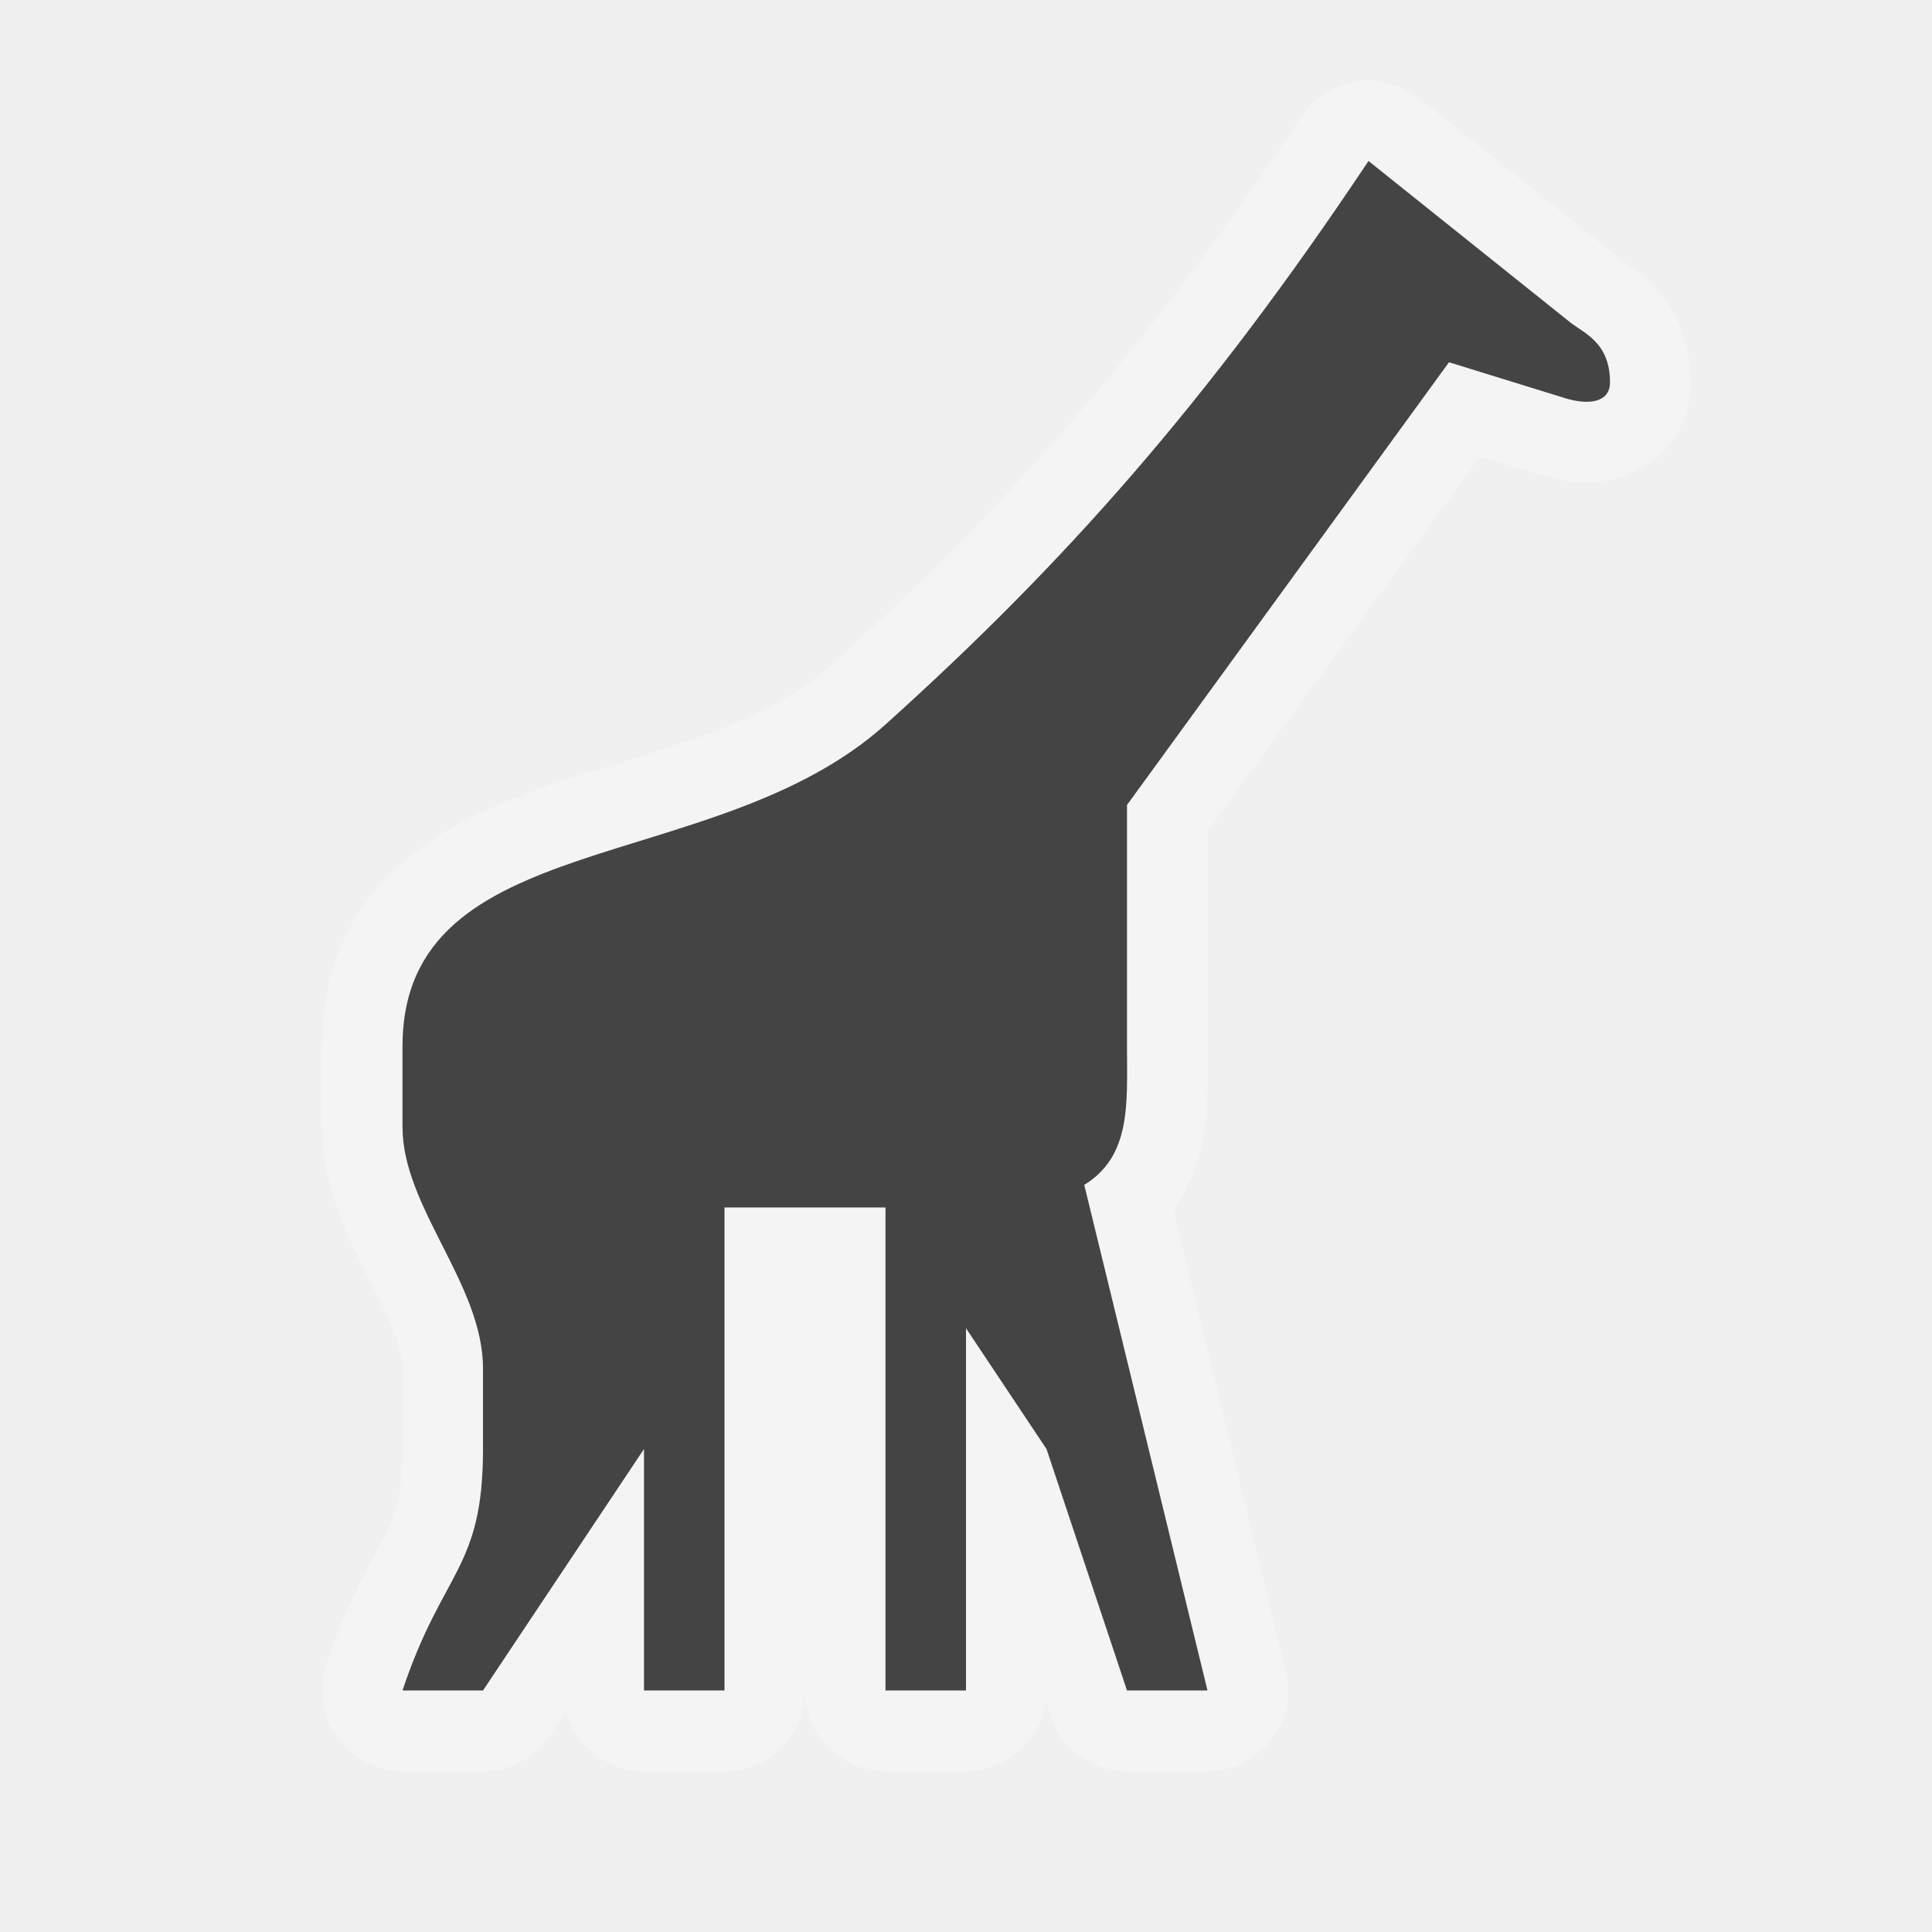
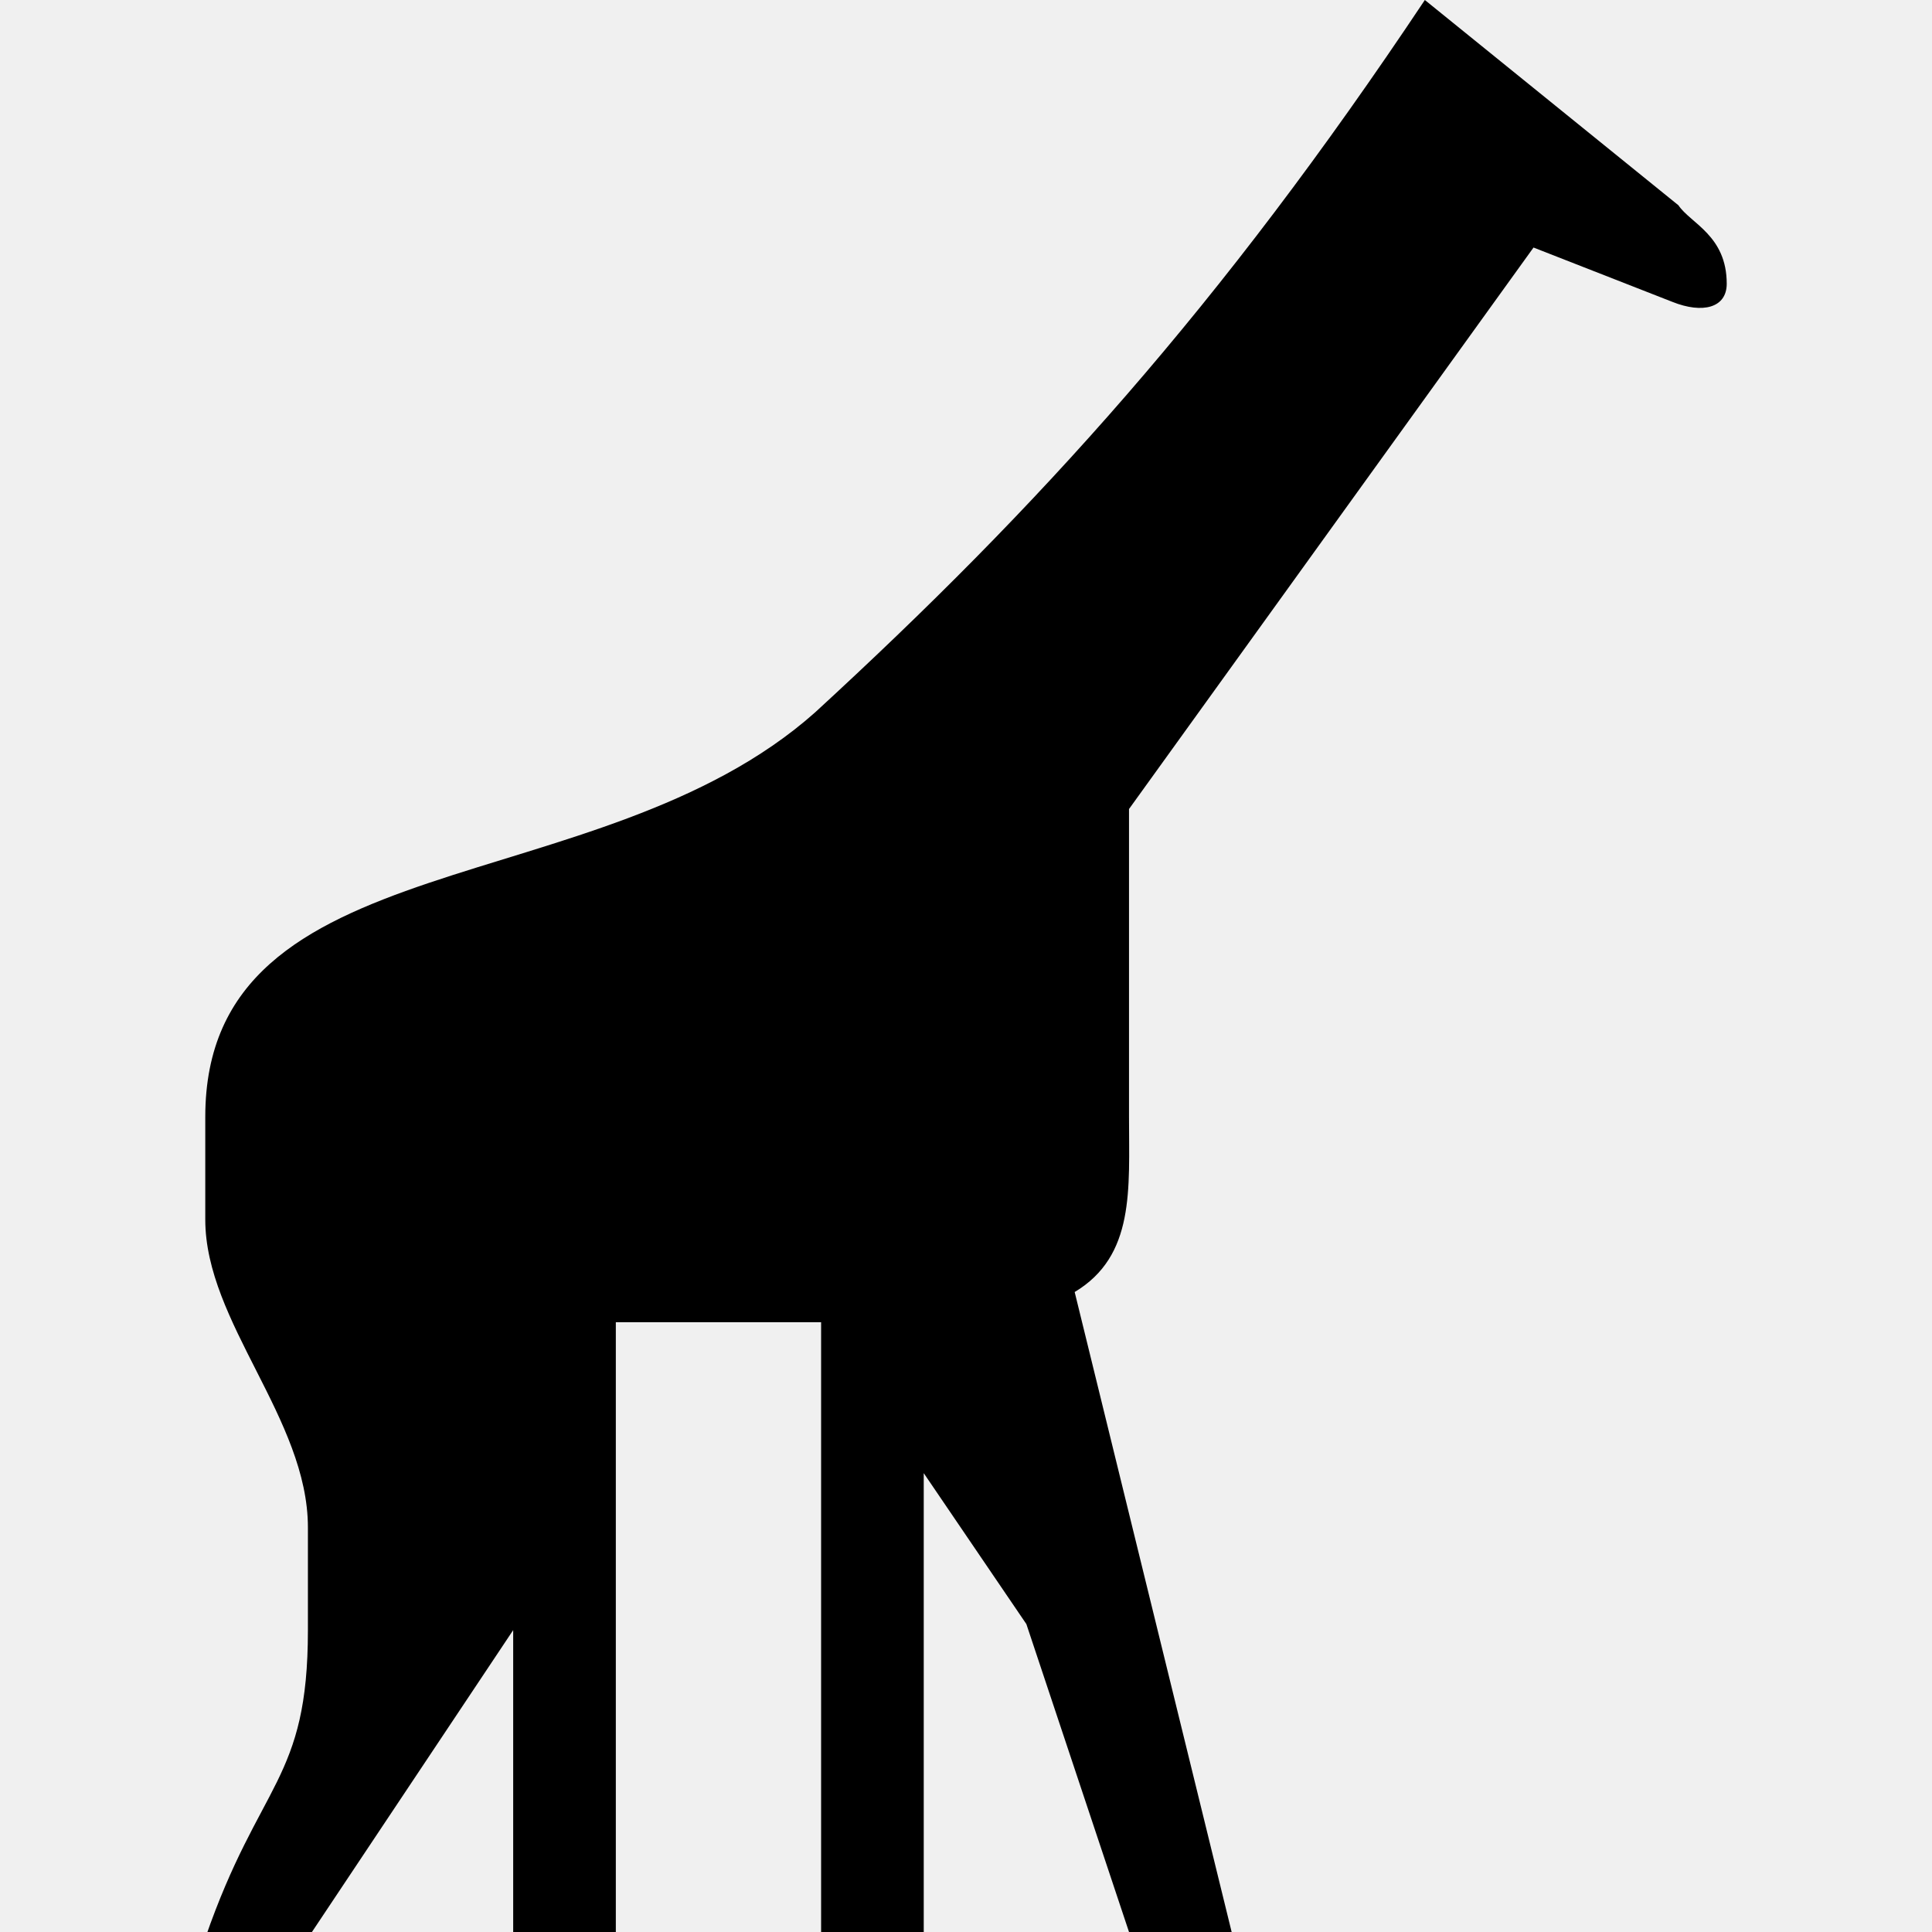
- <svg xmlns="http://www.w3.org/2000/svg" version="1.1" width="24" height="24" id="svg4460">
-   <defs id="defs4462" />
-   <g transform="translate(0,-1028.362)" id="layer1">
-     <g transform="translate(-162,-142)" id="zoo-24" style="display:inline">
-       <g transform="translate(162,165)" id="g9950-2" style="display:inline">
-         <path d="m 17,1007.362 c -2,3 -3.784,5.005 -6,7 -2.117,1.905 -6,1.251 -6,4 l 0,1 c 0,1 1,1.952 1,3 l 0,1 c 0,1.5 -0.5,1.5 -1,3 l 1,0 2,-3 0,3 1,0 0,-1.5 0,-4.5 2,0 0,6 1,0 0,-3 0,-1.5 1,1.5 1,3 1,0 -1.531,-6.281 c 0.589,-0.36 0.531,-1.025 0.531,-1.719 0,-0.932 0,-2 0,-3 l 4,-5.5 1.438,0.445 c 0.3,0.093 0.562,0.055 0.562,-0.195 0,-0.5 -0.327,-0.611 -0.5,-0.75 z" id="path9900-0" style="opacity:0.3;color:#000000;fill:#444444;fill-opacity:1;fill-rule:nonzero;stroke:#ffffff;stroke-width:2;stroke-linecap:round;stroke-linejoin:round;stroke-miterlimit:4;stroke-opacity:1;stroke-dasharray:none;stroke-dashoffset:0;marker:none;visibility:visible;display:inline;overflow:visible;enable-background:accumulate" />
-         <g transform="translate(-3.00003,0.99997)" id="g10954-6-1-6" style="display:inline">
-           <path d="m 20,2 c -2,3 -3.784,5.005 -6,7 -2.117,1.905 -6,1.251 -6,4 l 0,1 c 0,1 1,1.952 1,3 l 0,1 c 0,1.5 -0.5,1.5 -1,3 l 1,0 2,-3 0,3 1,0 0,-1.5 0,-4.5 2,0 0,6 1,0 0,-3 0,-1.5 1,1.5 1,3 1,0 -1.531,-6.281 C 17.058,14.359 17,13.694 17,13 c 0,-0.932 0,-2 0,-3 l 4,-5.5 1.438,0.445 C 22.737,5.038 23,5 23,4.75 23,4.25 22.673,4.139 22.5,4 z" transform="translate(0,1004.362)" id="path10847-43-3-9" style="color:#000000;fill:#444444;fill-opacity:1;fill-rule:nonzero;stroke:none;stroke-width:2;marker:none;visibility:visible;display:inline;overflow:visible;enable-background:accumulate" />
-         </g>
-       </g>
-     </g>
-   </g>
-   <rect width="24" height="24" x="0" y="0" id="canvas" style="fill:none;stroke:none;visibility:hidden" />
+ <svg xmlns="http://www.w3.org/2000/svg" version="1.1" id="Layer_1" x="0px" y="0px" viewBox="0 0 32 32" enable-background="new 0 0 32 32" xml:space="preserve">
+   <path id="path10847-43-3-9" fill="#000000" d="M23.6,0c-3.4,5.1-6.4,8.4-10.1,11.8  C9.9,15,3.4,13.9,3.4,18.5v1.7c0,1.7,1.7,3.3,1.7,5.1v1.7c0,2.5-0.8,2.5-1.7,5.1h1.7l3.4-5.1V32h1.7v-2.5v-7.6h3.4V32h1.7v-5.1v-2.5  l1.7,2.5l1.7,5.1h1.7l-2.6-10.6c1-0.6,0.9-1.7,0.9-2.9c0-1.6,0-3.4,0-5.1l6.7-9.3L27.7,5c0.5,0.2,0.9,0.1,0.9-0.3  c0-0.8-0.6-1-0.8-1.3L23.6,0z" />
</svg>
